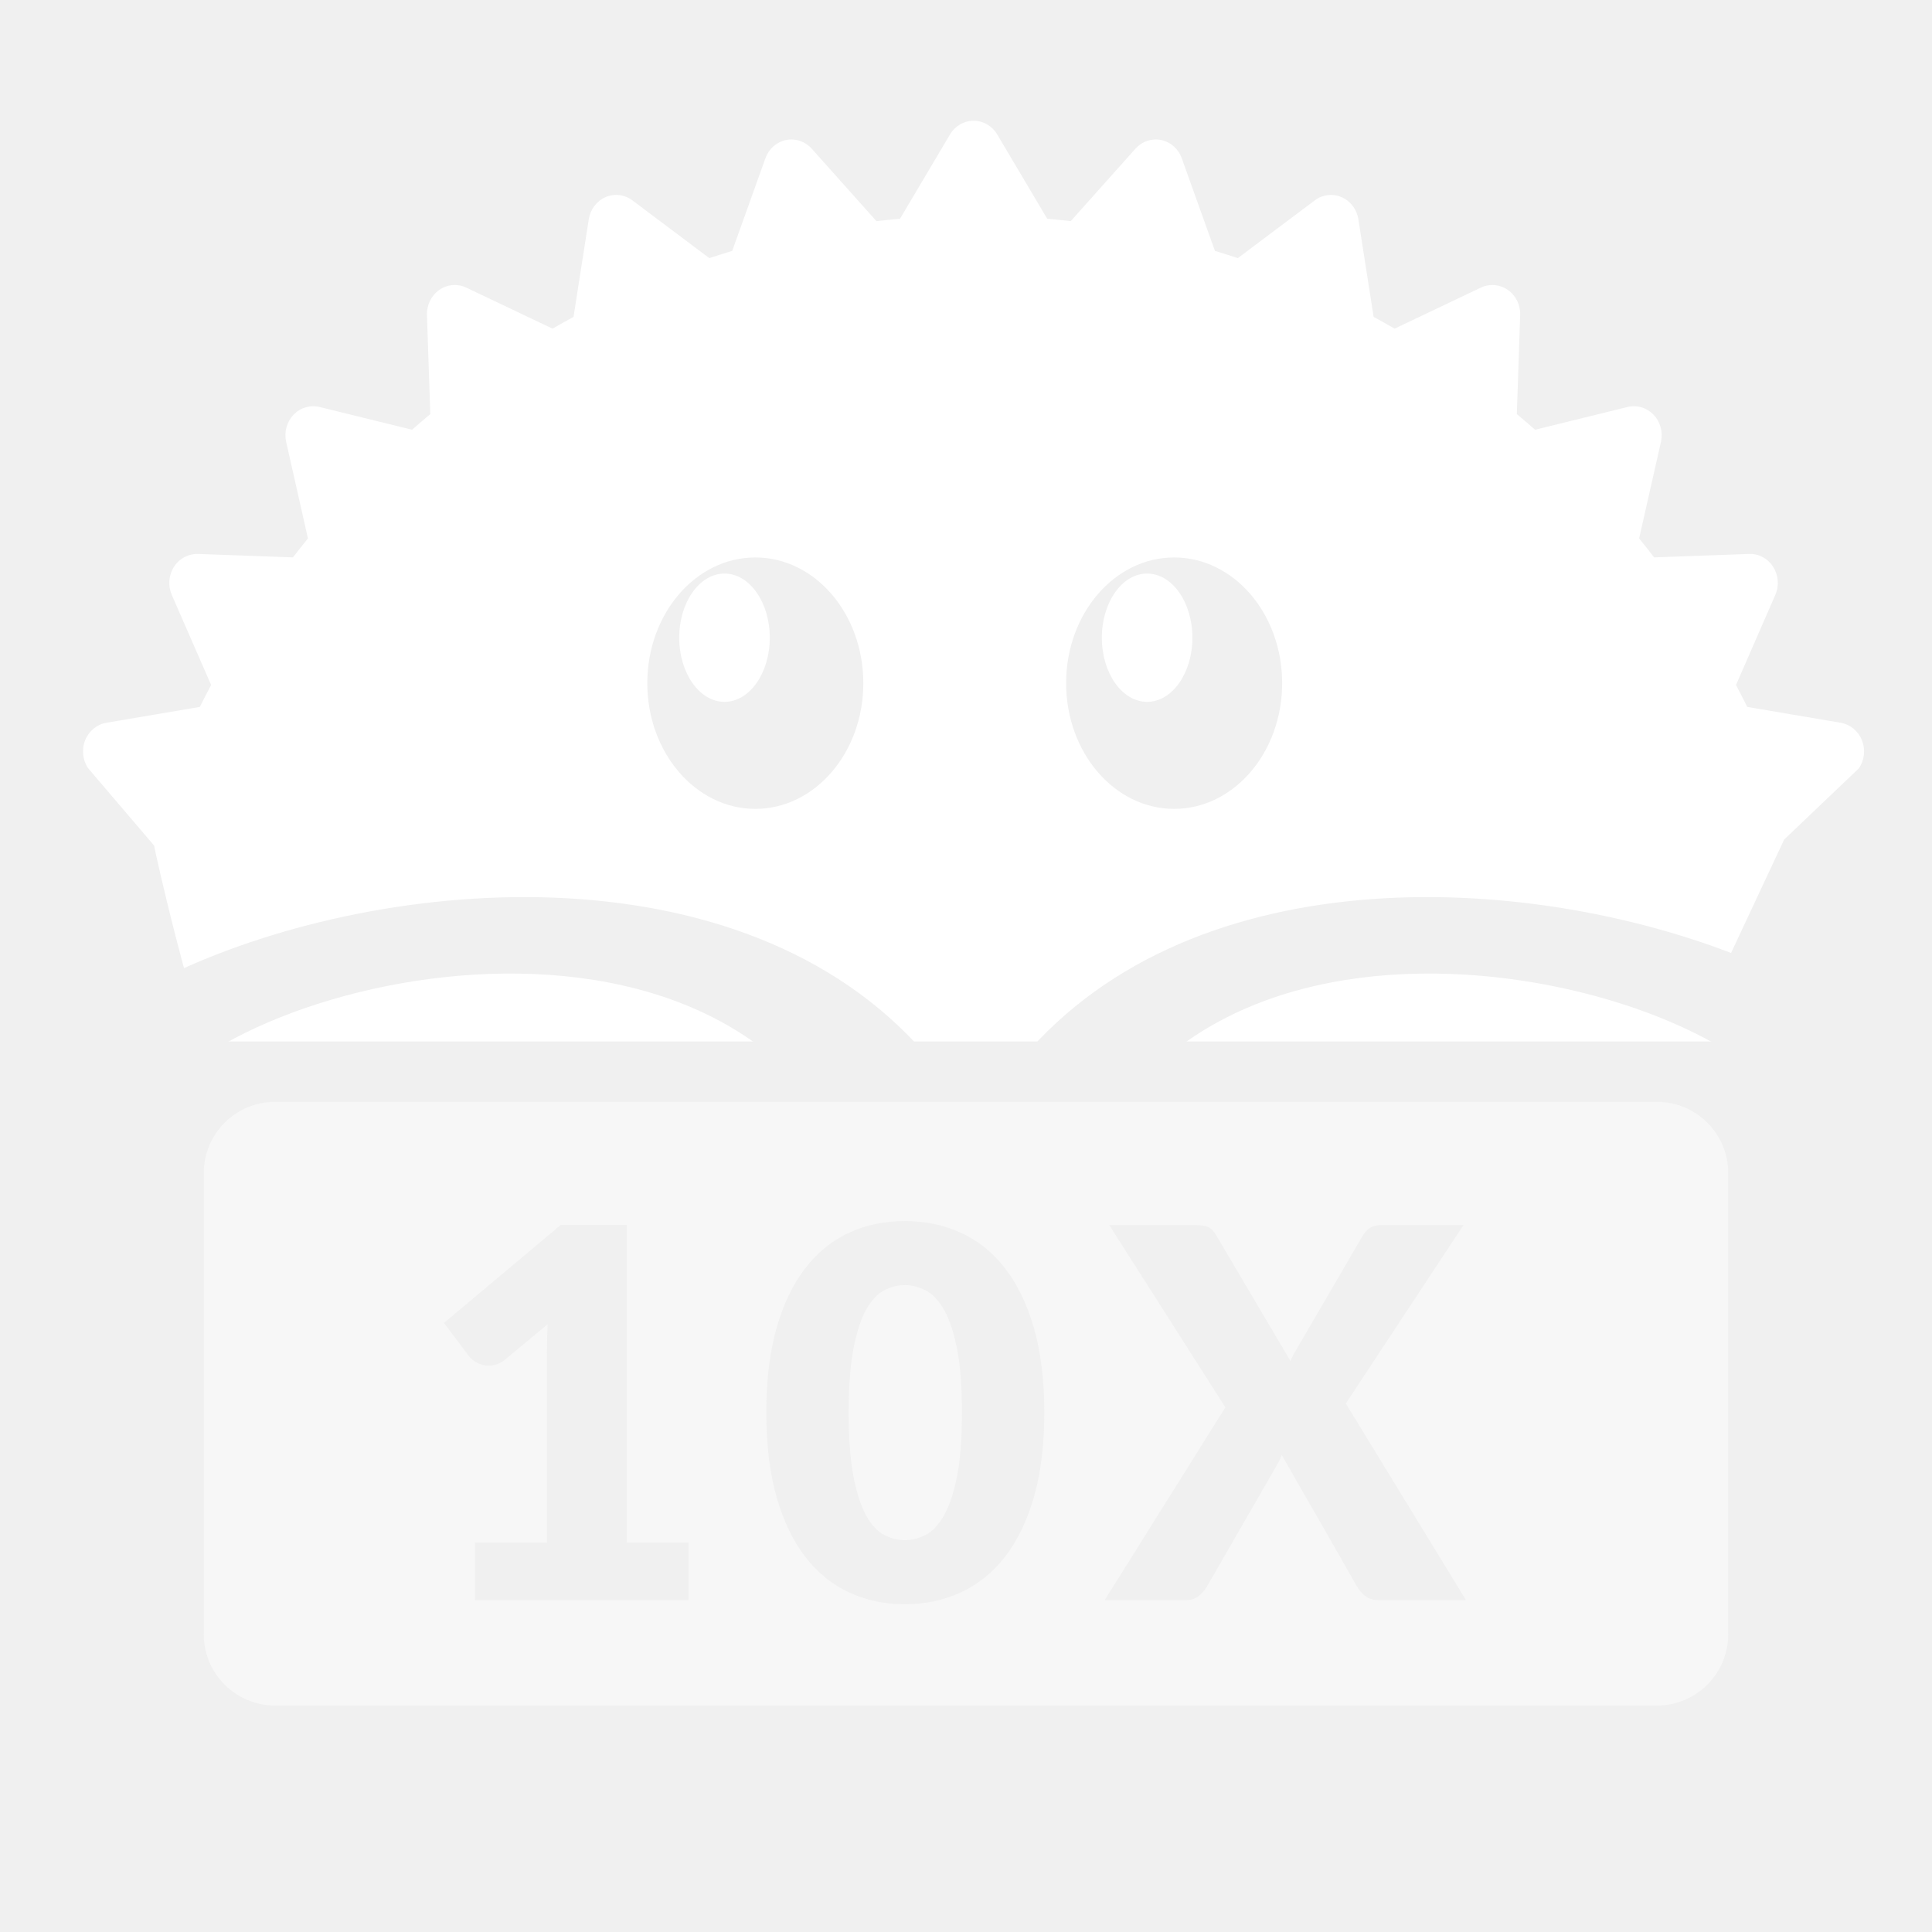
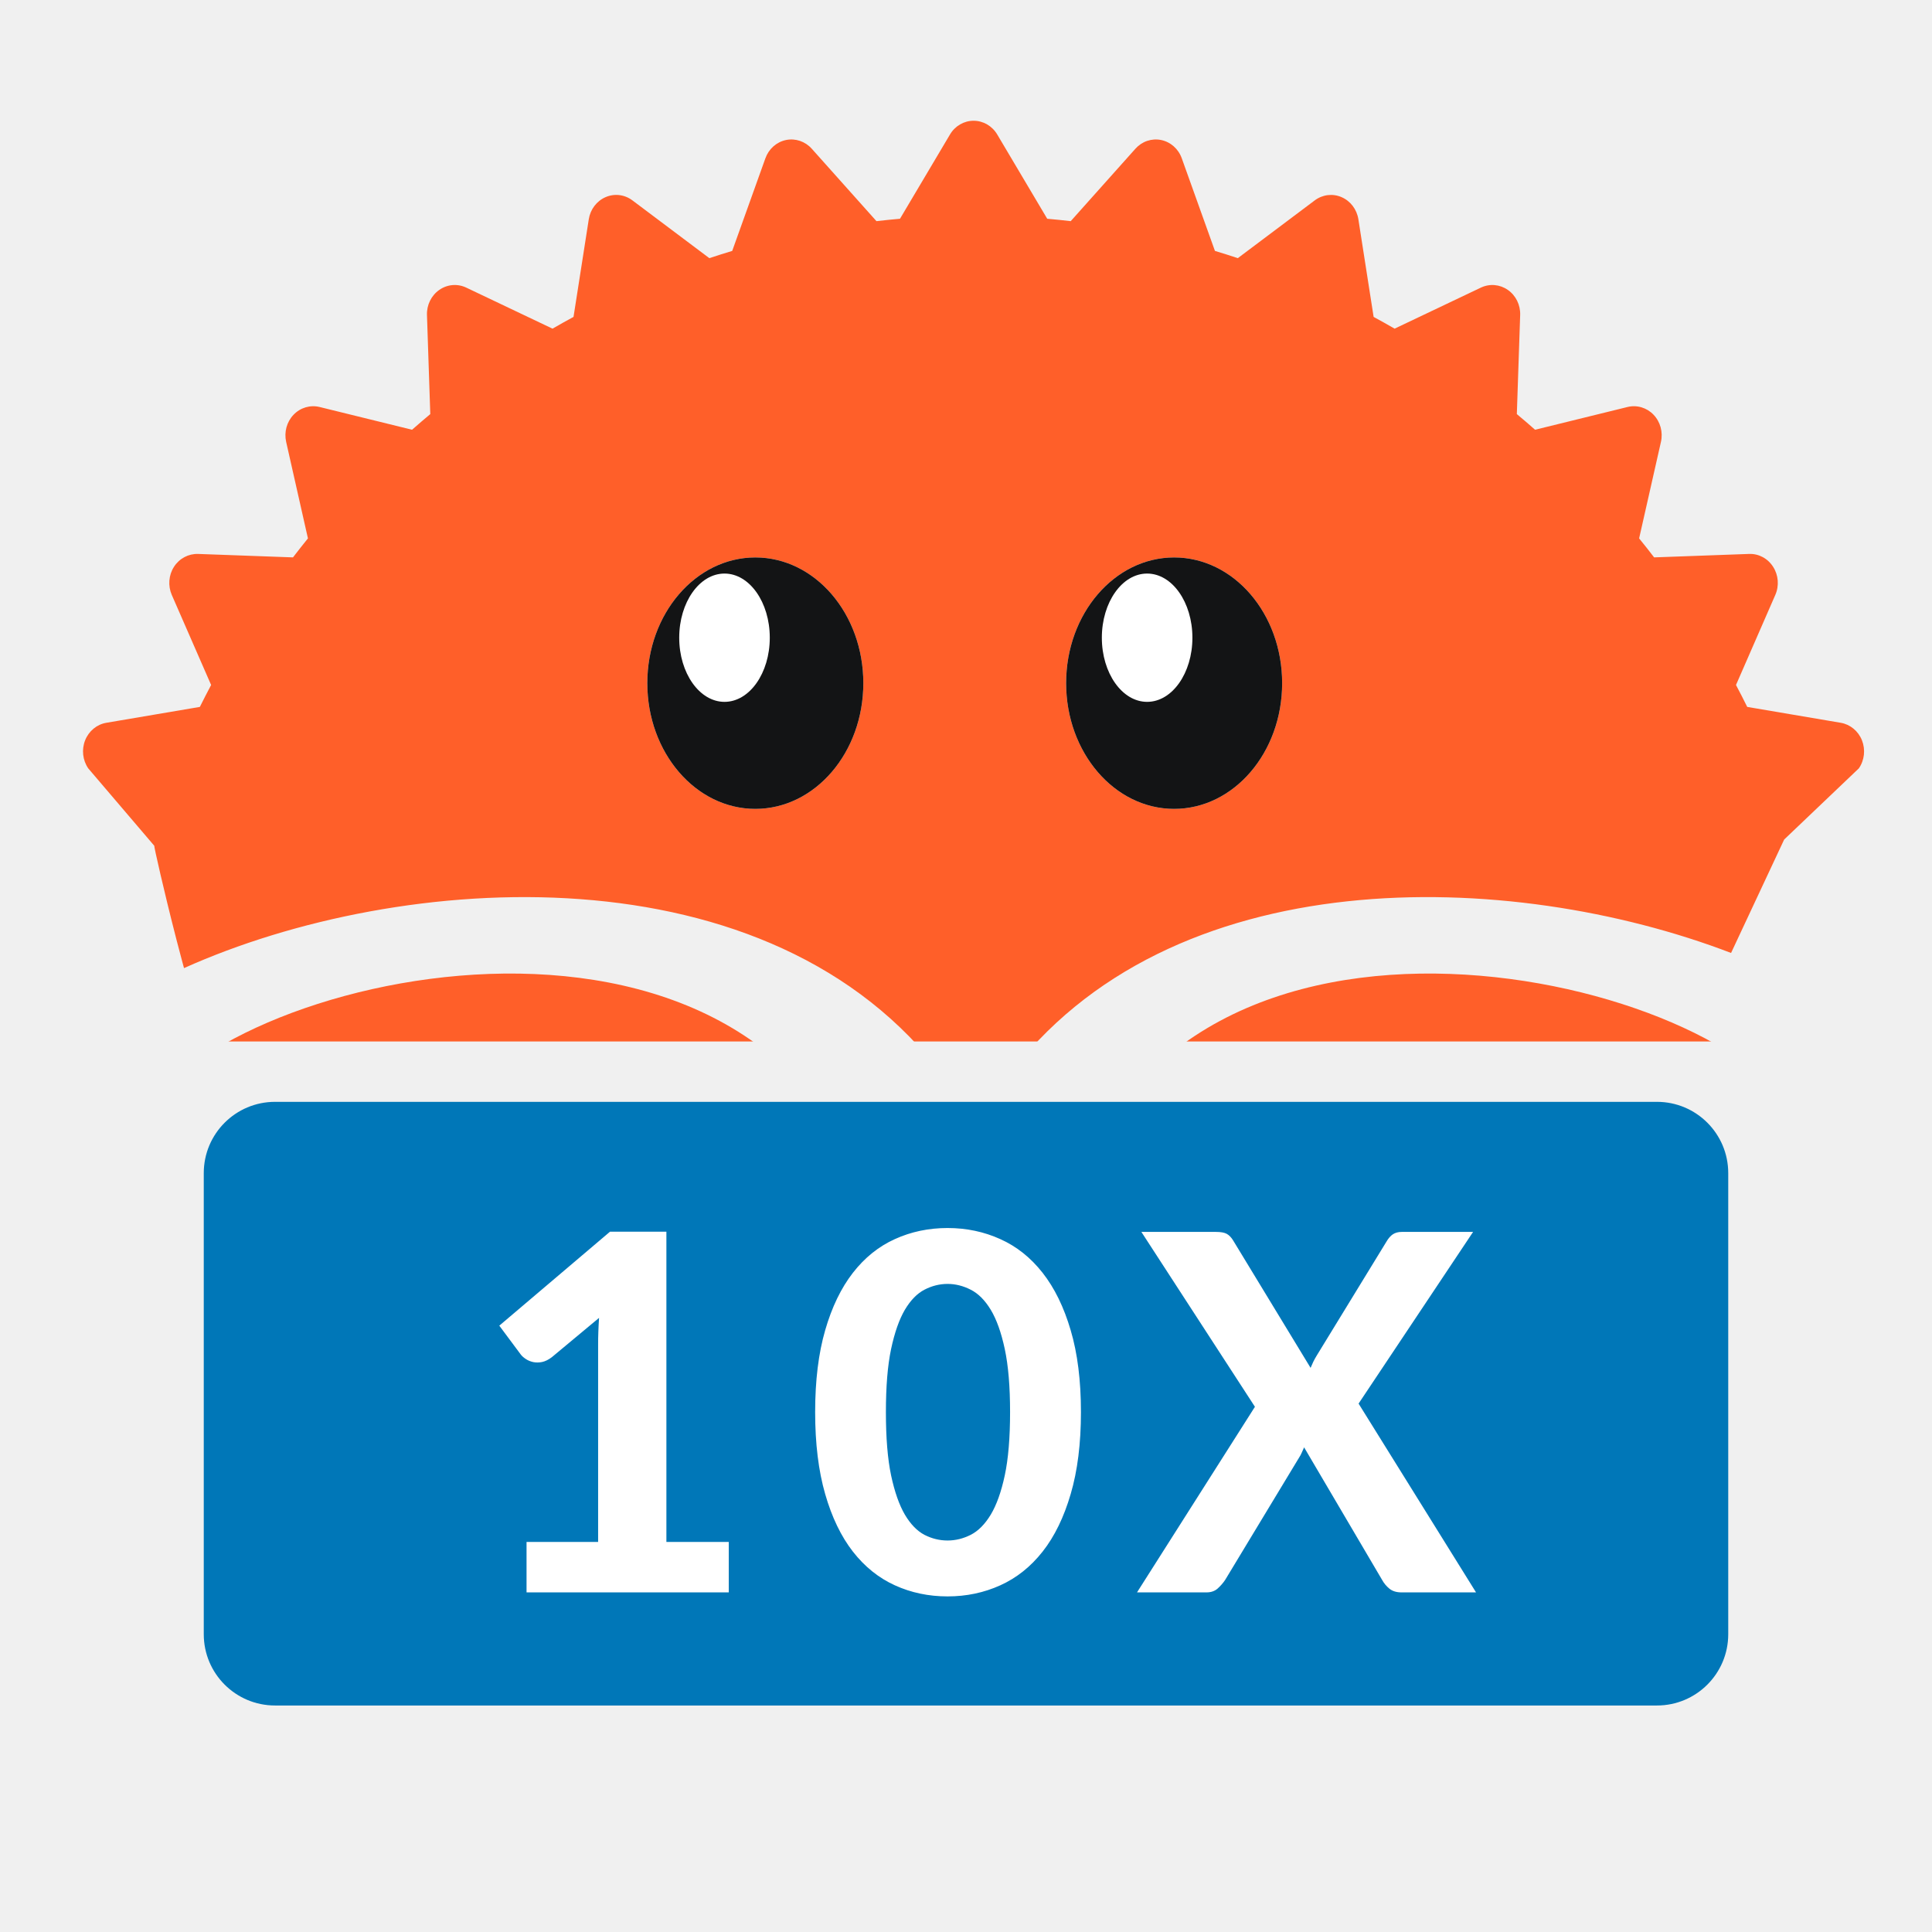
<svg xmlns="http://www.w3.org/2000/svg" xmlns:xlink="http://www.w3.org/1999/xlink" width="256px" height="256px" viewBox="0 0 256 256" version="1.1">
  <defs>
    <rect id="path-1" x="0" y="0" width="257" height="138" />
  </defs>
  <g id="rust10x-vscode" stroke="none" stroke-width="1" fill="none" fill-rule="evenodd">
-     <g id="Group" transform="translate(27, 145.0253)" fill="#F7F7F7">
-       <path d="M192.556,0.975 C197.772,0.975 202,5.203 202,10.418 L202,71.518 C202,76.734 197.772,80.962 192.556,80.962 L9.444,80.962 C4.228,80.962 3.19361862e-16,76.734 0,71.518 L0,10.418 C-6.38723725e-16,5.203 4.228,0.975 9.444,0.975 L192.556,0.975 Z M92.889,16.768 C90.252,16.768 87.814,17.274 85.575,18.285 C83.335,19.297 81.397,20.849 79.76,22.94 C78.123,25.032 76.844,27.669 75.924,30.852 C75.003,34.035 74.543,37.797 74.543,42.14 C74.543,46.482 75.003,50.245 75.924,53.427 C76.844,56.61 78.123,59.247 79.76,61.339 C81.397,63.431 83.335,64.988 85.575,66.011 C87.814,67.034 90.252,67.546 92.889,67.546 C95.527,67.546 97.976,67.034 100.238,66.011 C102.501,64.988 104.456,63.431 106.104,61.339 C107.752,59.247 109.042,56.61 109.975,53.427 C110.907,50.245 111.373,46.482 111.373,42.14 C111.373,37.797 110.907,34.035 109.975,30.852 C109.042,27.669 107.752,25.032 106.104,22.94 C104.456,20.849 102.501,19.297 100.238,18.285 C97.976,17.274 95.527,16.768 92.889,16.768 Z M56.038,17.279 L47.308,17.279 L31.826,30.272 L35.168,34.705 C35.395,35.001 35.742,35.279 36.208,35.541 C36.674,35.802 37.203,35.933 37.794,35.933 C38.135,35.933 38.487,35.871 38.851,35.746 C39.215,35.62 39.578,35.41 39.942,35.115 L45.569,30.443 C45.501,31.784 45.467,33.068 45.467,34.296 L45.467,59.361 L35.918,59.361 L35.918,67 L64.223,67 L64.223,59.361 L56.038,59.361 L56.038,17.279 Z M131.514,17.313 L119.987,17.313 L135.367,41.458 L119.374,67 L130.15,67 C130.832,67 131.4,66.812 131.855,66.437 C132.31,66.062 132.673,65.636 132.946,65.158 L142.222,49.062 C142.449,48.699 142.654,48.267 142.836,47.766 L152.794,65.158 C153.066,65.659 153.436,66.091 153.902,66.454 C154.368,66.818 154.976,67 155.726,67 L167.253,67 L151.327,40.946 L166.912,17.313 L155.863,17.313 C154.885,17.313 154.112,17.791 153.544,18.746 L144.882,33.614 C144.7,33.91 144.535,34.194 144.387,34.467 C144.24,34.739 144.109,35.024 143.995,35.319 L134.106,18.575 C133.833,18.12 133.52,17.796 133.168,17.603 C132.815,17.41 132.264,17.313 131.514,17.313 Z M92.889,25.259 C93.822,25.259 94.742,25.492 95.652,25.958 C96.561,26.424 97.374,27.283 98.09,28.533 C98.806,29.783 99.38,31.505 99.812,33.699 C100.244,35.893 100.46,38.707 100.46,42.14 C100.46,45.595 100.244,48.414 99.812,50.597 C99.38,52.779 98.806,54.502 98.09,55.763 C97.374,57.025 96.561,57.889 95.652,58.355 C94.742,58.821 93.822,59.054 92.889,59.054 C91.957,59.054 91.042,58.821 90.144,58.355 C89.246,57.889 88.451,57.025 87.757,55.763 C87.064,54.502 86.507,52.779 86.086,50.597 C85.666,48.414 85.455,45.595 85.455,42.14 C85.455,38.707 85.666,35.893 86.086,33.699 C86.507,31.505 87.064,29.783 87.757,28.533 C88.451,27.283 89.246,26.424 90.144,25.958 C91.042,25.492 91.957,25.259 92.889,25.259 Z" id="Rectangle-3" />
+     <g id="Group" transform="translate(27, 146)">
+       <rect id="Rectangle" fill="#0077B8" x="0" y="0" width="202" height="79.987" rx="9.444" />
+       <text id="10X" font-family="Lato-Black, Lato" font-size="65.829" font-weight="800" letter-spacing="6.077" fill="#FFFFFF">
+         <tspan x="35.269" y="65">10X</tspan>
+       </text>
    </g>
    <g id="ico_rust-2">
      <mask id="mask-2" fill="white">
        <use xlink:href="#path-1" />
      </mask>
      <g id="Rectangle-Copy" />
      <g id="Group-2" mask="url(#mask-2)">
        <g transform="translate(11, 16)">
-           <path d="M118.005,0 C119.282,0 120.467,0.688 121.138,1.819 L127.762,12.986 C128.802,13.076 129.84,13.185 130.877,13.304 L139.454,3.701 C140.322,2.731 141.609,2.297 142.861,2.553 C144.117,2.812 145.147,3.73 145.593,4.98 L149.985,17.247 C151.006,17.553 152.014,17.873 153.017,18.206 L163.207,10.555 C164.24,9.777 165.588,9.611 166.765,10.123 C167.945,10.631 168.787,11.745 168.992,13.055 L171.012,25.991 C171.948,26.497 172.873,27.021 173.793,27.549 L185.223,22.111 C186.385,21.56 187.733,21.672 188.796,22.414 C189.859,23.151 190.478,24.414 190.43,25.743 L189.989,38.87 C190.805,39.549 191.612,40.241 192.405,40.943 L204.657,37.929 C205.898,37.624 207.204,38.013 208.103,38.953 C209.007,39.896 209.376,41.256 209.083,42.554 L206.192,55.341 C206.868,56.167 207.529,57.007 208.18,57.856 L220.758,57.399 C222.039,57.348 223.24,57.996 223.947,59.104 C224.657,60.207 224.77,61.619 224.235,62.835 L219.028,74.765 C219.533,75.722 220.036,76.688 220.516,77.669 L232.91,79.773 C234.169,79.989 235.233,80.868 235.72,82.095 C236.206,83.328 236.055,84.732 235.306,85.813 L225.411,95.242 L218.375,110.273 C189.184,99.075 143.917,97.651 122.288,126.994 C119.566,126.931 116.836,126.848 114.11,126.754 C91.174,95.997 42.087,99.371 13.383,112.279 C13.358,112.184 13.331,112.088 13.305,111.991 L13.113,111.281 C12.89,110.451 12.669,109.612 12.453,108.778 L12.269,108.065 C10.684,101.896 9.403,96.177 9.438,96.064 L0.693,85.813 C-0.05,84.732 -0.208,83.328 0.279,82.095 C0.768,80.865 1.83,79.986 3.089,79.773 L15.482,77.669 C15.966,76.688 16.469,75.722 16.975,74.765 L11.764,62.835 C11.236,61.619 11.343,60.207 12.054,59.104 C12.763,57.996 13.974,57.361 15.244,57.399 L27.822,57.856 C28.471,57.007 29.134,56.17 29.803,55.341 L26.918,42.554 C26.627,41.256 26.994,39.896 27.9,38.953 C28.801,38.013 30.105,37.627 31.35,37.929 L43.599,40.943 C44.397,40.241 45.201,39.549 46.015,38.87 L45.576,25.743 C45.528,24.414 46.149,23.151 47.21,22.414 C48.267,21.672 49.622,21.558 50.782,22.111 L62.211,27.549 C63.134,27.018 64.059,26.497 64.995,25.991 L67.016,13.055 C67.219,11.745 68.065,10.631 69.24,10.123 C70.419,9.609 71.767,9.774 72.803,10.555 L82.99,18.206 C83.996,17.875 85.004,17.553 86.022,17.247 L90.417,4.98 C90.862,3.73 91.893,2.815 93.148,2.553 C94.396,2.297 95.688,2.731 96.557,3.701 L105.135,13.304 C106.17,13.185 107.213,13.076 108.254,12.986 L114.879,1.819 C115.544,0.688 116.731,0 118.005,0 Z M89.084,91.181 C96.988,91.181 103.396,83.722 103.396,74.523 C103.396,65.323 96.988,57.865 89.084,57.865 C81.18,57.865 74.772,65.323 74.772,74.523 C74.772,83.722 81.18,91.181 89.084,91.181 Z M144.579,91.181 C152.483,91.181 158.891,83.722 158.891,74.523 C158.891,65.323 152.483,57.865 144.579,57.865 C136.675,57.865 130.267,65.323 130.267,74.523 C130.267,83.722 136.675,91.181 144.579,91.181 Z" id="Path-2" fill="#FFFFFF" fill-rule="nonzero" />
+           <path d="M118.005,0 C119.282,0 120.467,0.688 121.138,1.819 L127.762,12.986 C128.802,13.076 129.84,13.185 130.877,13.304 L139.454,3.701 C140.322,2.731 141.609,2.297 142.861,2.553 C144.117,2.812 145.147,3.73 145.593,4.98 L149.985,17.247 C151.006,17.553 152.014,17.873 153.017,18.206 L163.207,10.555 C164.24,9.777 165.588,9.611 166.765,10.123 C167.945,10.631 168.787,11.745 168.992,13.055 L171.012,25.991 C171.948,26.497 172.873,27.021 173.793,27.549 L185.223,22.111 C186.385,21.56 187.733,21.672 188.796,22.414 C189.859,23.151 190.478,24.414 190.43,25.743 L189.989,38.87 C190.805,39.549 191.612,40.241 192.405,40.943 L204.657,37.929 C205.898,37.624 207.204,38.013 208.103,38.953 C209.007,39.896 209.376,41.256 209.083,42.554 L206.192,55.341 C206.868,56.167 207.529,57.007 208.18,57.856 L220.758,57.399 C222.039,57.348 223.24,57.996 223.947,59.104 C224.657,60.207 224.77,61.619 224.235,62.835 L219.028,74.765 C219.533,75.722 220.036,76.688 220.516,77.669 L232.91,79.773 C234.169,79.989 235.233,80.868 235.72,82.095 C236.206,83.328 236.055,84.732 235.306,85.813 L225.411,95.242 L218.375,110.273 C189.184,99.075 143.917,97.651 122.288,126.994 C119.566,126.931 116.836,126.848 114.11,126.754 C91.174,95.997 42.087,99.371 13.383,112.279 C13.358,112.184 13.331,112.088 13.305,111.991 L13.113,111.281 C12.89,110.451 12.669,109.612 12.453,108.778 L12.269,108.065 C10.684,101.896 9.403,96.177 9.438,96.064 L0.693,85.813 C-0.05,84.732 -0.208,83.328 0.279,82.095 C0.768,80.865 1.83,79.986 3.089,79.773 L15.482,77.669 C15.966,76.688 16.469,75.722 16.975,74.765 L11.764,62.835 C11.236,61.619 11.343,60.207 12.054,59.104 C12.763,57.996 13.974,57.361 15.244,57.399 L27.822,57.856 C28.471,57.007 29.134,56.17 29.803,55.341 L26.918,42.554 C26.627,41.256 26.994,39.896 27.9,38.953 C28.801,38.013 30.105,37.627 31.35,37.929 L43.599,40.943 C44.397,40.241 45.201,39.549 46.015,38.87 L45.576,25.743 C45.528,24.414 46.149,23.151 47.21,22.414 C48.267,21.672 49.622,21.558 50.782,22.111 L62.211,27.549 C63.134,27.018 64.059,26.497 64.995,25.991 L67.016,13.055 C67.219,11.745 68.065,10.631 69.24,10.123 C70.419,9.609 71.767,9.774 72.803,10.555 L82.99,18.206 C83.996,17.875 85.004,17.553 86.022,17.247 L90.417,4.98 C90.862,3.73 91.893,2.815 93.148,2.553 C94.396,2.297 95.688,2.731 96.557,3.701 L105.135,13.304 C106.17,13.185 107.213,13.076 108.254,12.986 L114.879,1.819 C115.544,0.688 116.731,0 118.005,0 Z M89.084,91.181 C96.988,91.181 103.396,83.722 103.396,74.523 C103.396,65.323 96.988,57.865 89.084,57.865 C81.18,57.865 74.772,65.323 74.772,74.523 C74.772,83.722 81.18,91.181 89.084,91.181 Z M144.579,91.181 C152.483,91.181 158.891,83.722 158.891,74.523 C158.891,65.323 152.483,57.865 144.579,57.865 C136.675,57.865 130.267,65.323 130.267,74.523 C130.267,83.722 136.675,91.181 144.579,91.181 Z" id="Path-2" fill="#FF5F29" fill-rule="nonzero" />
+           <ellipse id="Oval" fill="#131415" fill-rule="evenodd" cx="89.084" cy="74.523" rx="14.312" ry="16.658" />
+           <ellipse id="Oval" fill="#131415" fill-rule="evenodd" cx="144.579" cy="74.523" rx="14.312" ry="16.658" />
          <g id="eye-left" stroke-width="1" fill="none" fill-rule="evenodd" transform="translate(79, 60)">
            <path d="M6,17 C2.687,17 0,13.194 0,8.5 C0,3.805 2.687,0 6,0 C9.314,0 12,3.805 12,8.5 C12,13.194 9.314,17 6,17 Z" id="Path" fill="#FFFFFF" fill-rule="nonzero" />
          </g>
          <g id="eye-right" stroke-width="1" fill="none" fill-rule="evenodd" transform="translate(135, 60)">
            <path d="M6,17 C2.687,17 0,13.194 0,8.5 C0,3.805 2.687,0 6,0 C9.314,0 12,3.805 12,8.5 C12,13.194 9.314,17 6,17 Z" id="Path" fill="#FFFFFF" fill-rule="nonzero" />
          </g>
          <g id="Group-3" stroke-width="1" fill="none" fill-rule="evenodd" transform="translate(7, 113)">
-             <g id="Group" transform="translate(126.9909, 0)" fill="#FFFFFF" fill-rule="nonzero">
+             <g id="Group" transform="translate(126.9909, 0)" fill="#FF5F29" fill-rule="nonzero">
              <path d="M0,22.968 C15.961,19.256 38.087,19.661 40.113,26.051 C42.14,32.441 18.113,50.903 3.293,58.403 C13.759,62.838 94.009,41.7 94.009,22.968 C94.009,4.235 21.488,-17.649 0,22.968 Z" id="Path" />
            </g>
-             <g id="Group-Copy" transform="translate(47.0046, 29.5) scale(-1, 1) translate(-47.0046, -29.5)" fill="#FFFFFF" fill-rule="nonzero">
+             <g id="Group-Copy" transform="translate(47.0046, 29.5) scale(-1, 1) translate(-47.0046, -29.5)" fill="#FF5F29" fill-rule="nonzero">
              <path d="M0,22.968 C15.961,19.256 41.05,20.723 43.076,27.113 C45.103,33.503 18.113,50.903 3.293,58.403 C13.759,62.838 94.009,41.7 94.009,22.968 C94.009,4.235 21.488,-17.649 0,22.968 Z" id="Path" />
            </g>
          </g>
        </g>
      </g>
    </g>
  </g>
</svg>
